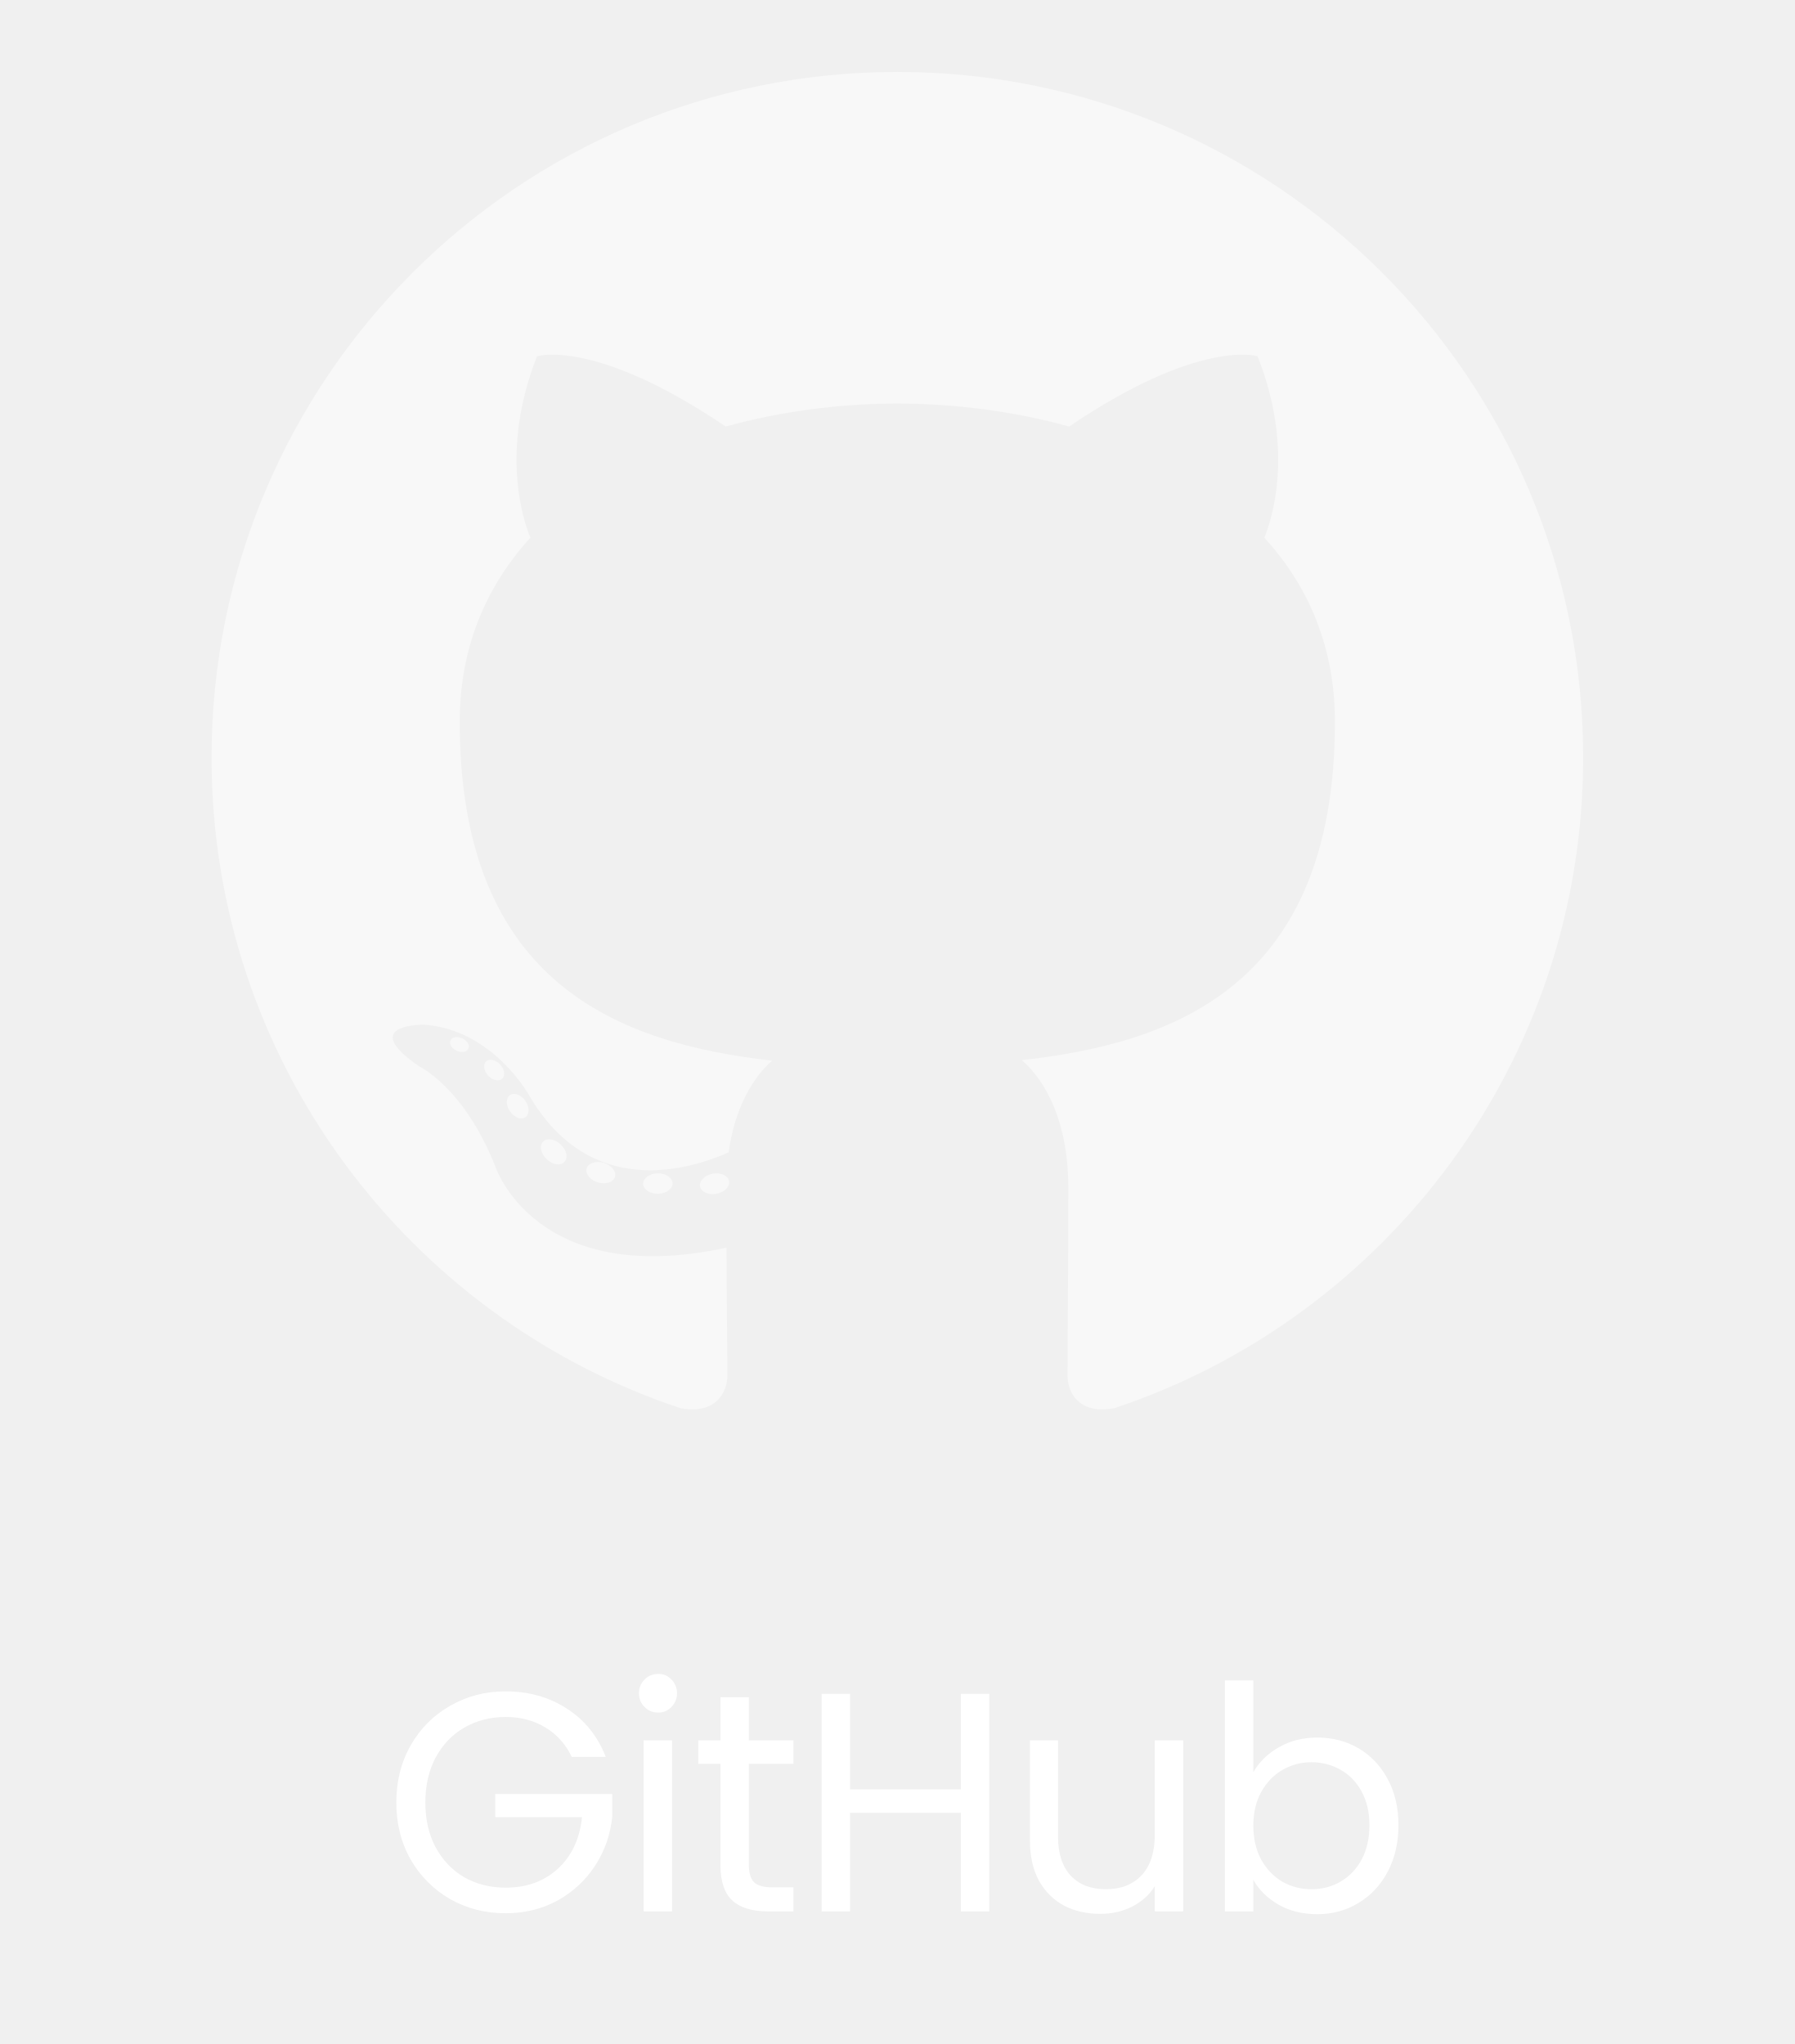
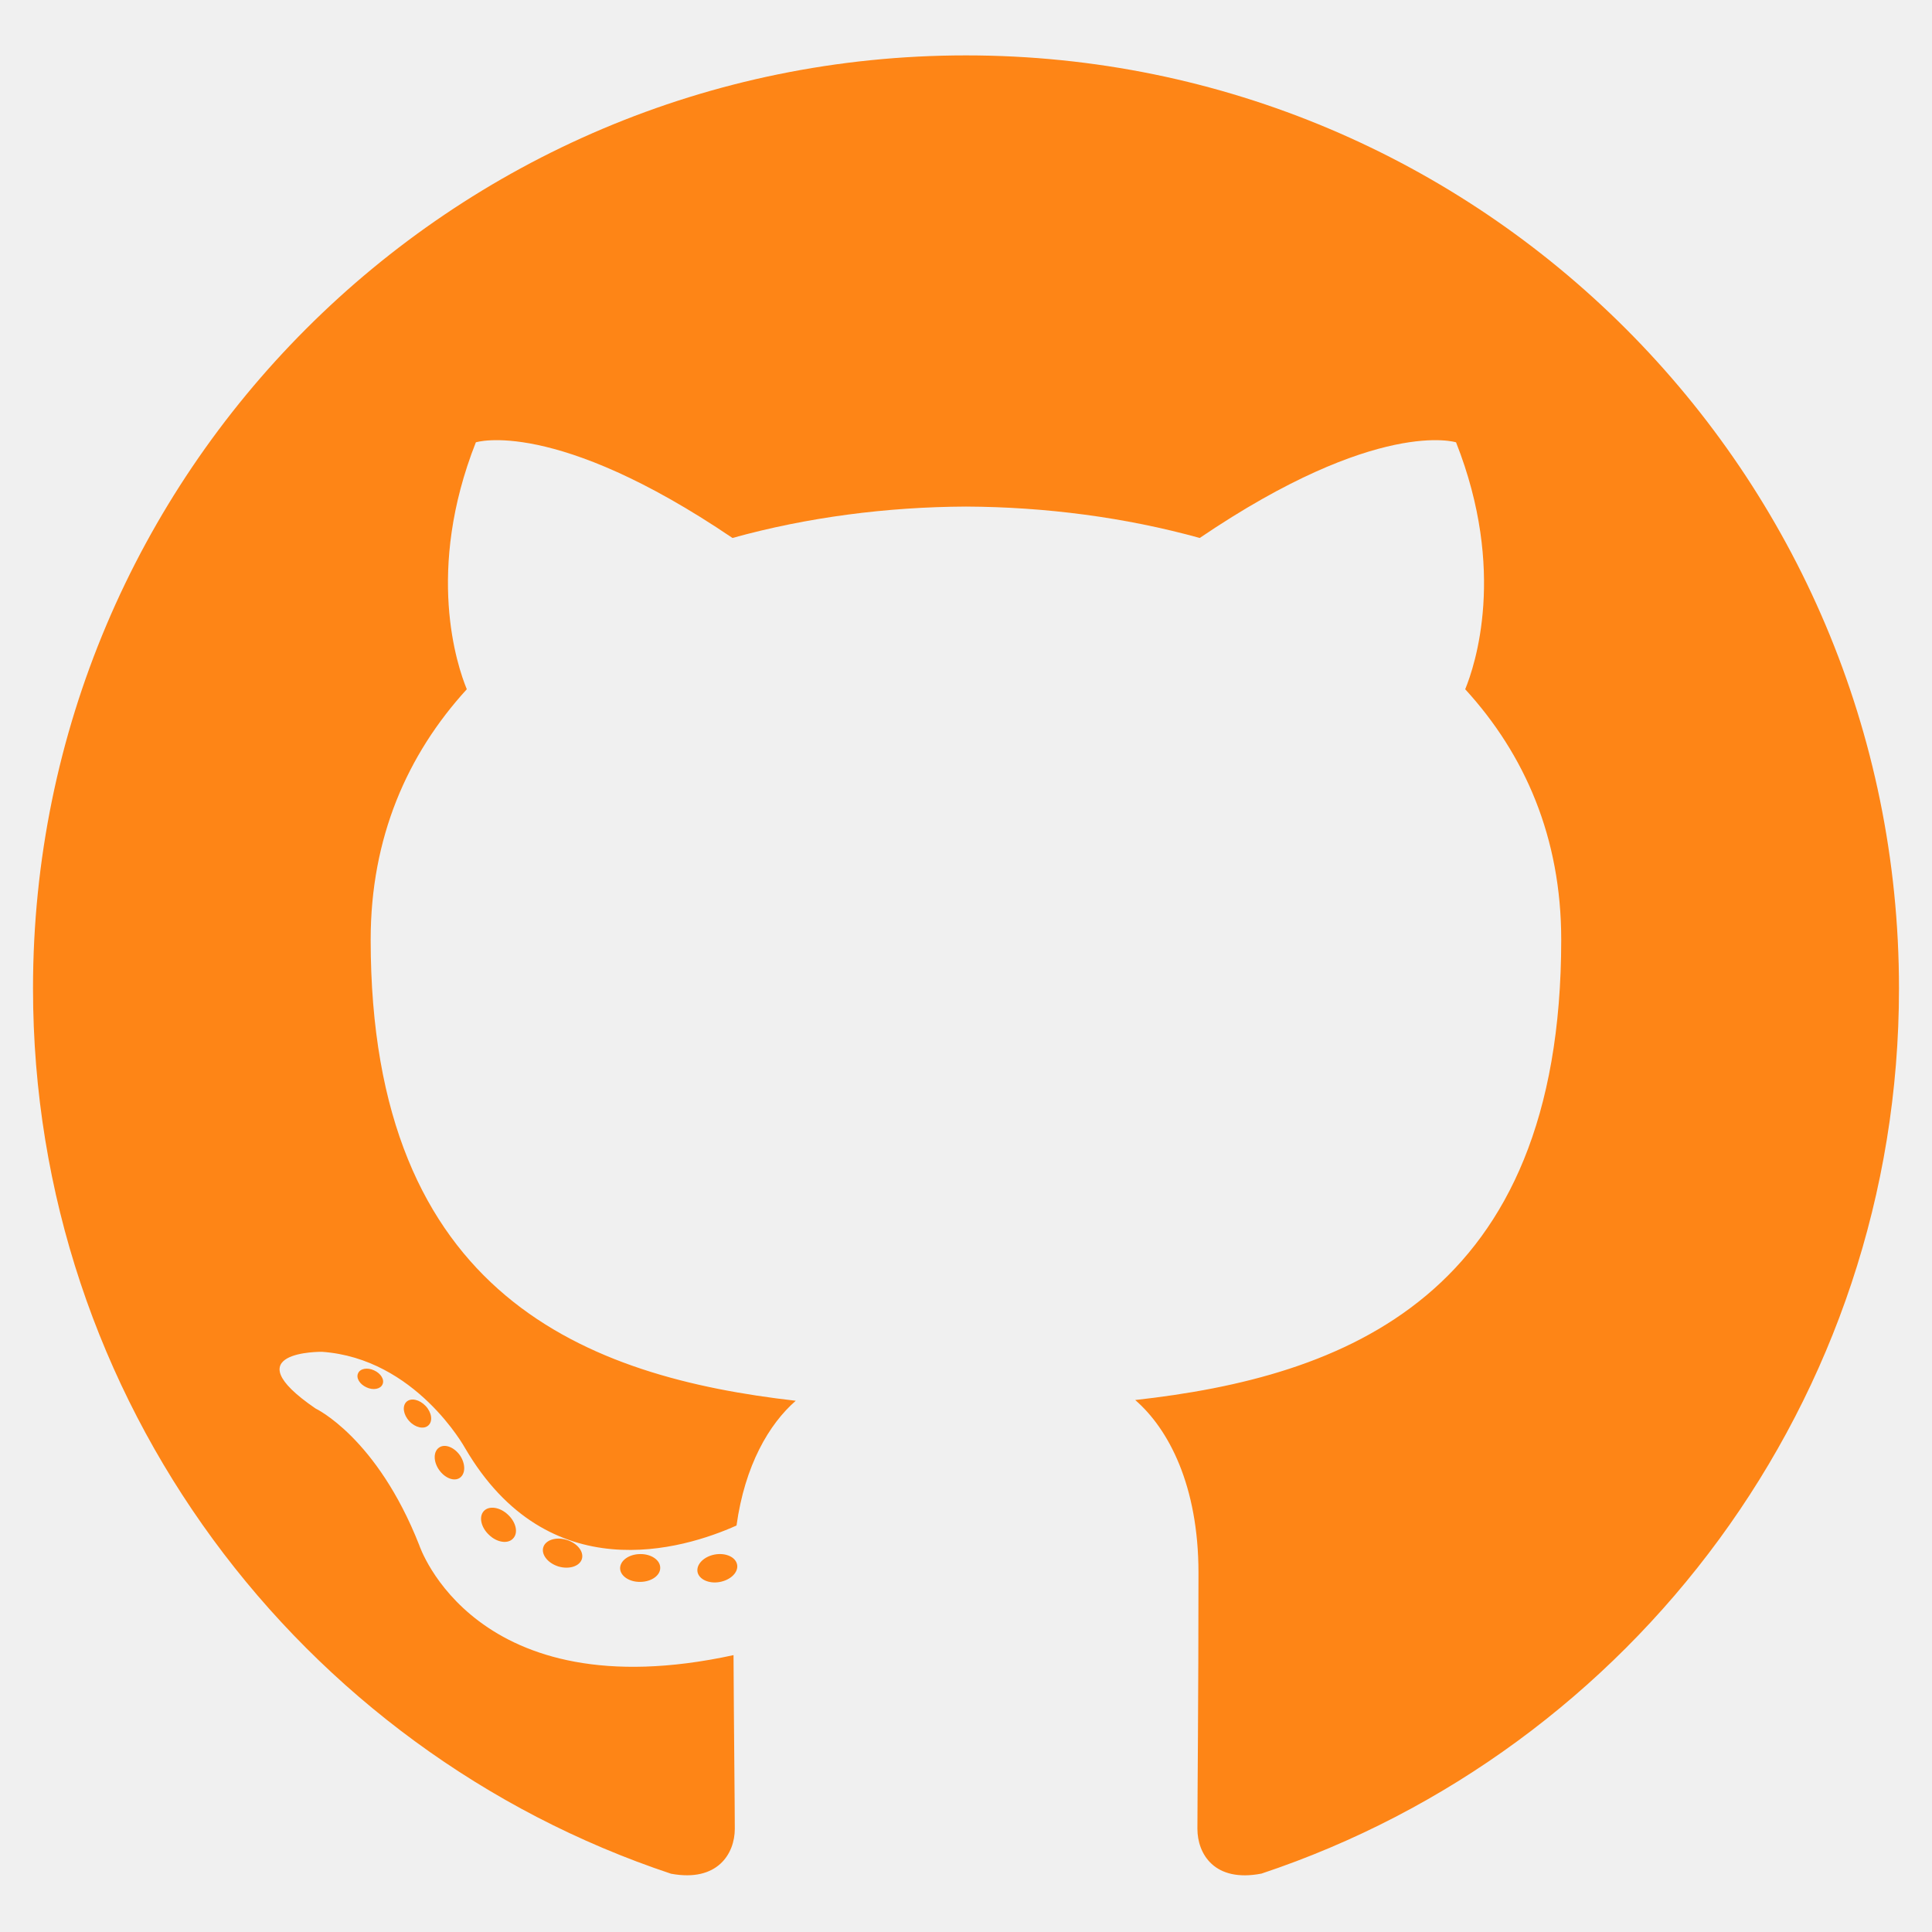
- <svg xmlns="http://www.w3.org/2000/svg" width="115" height="131" viewBox="0 0 115 131" fill="none">
-   <path fill-rule="evenodd" clip-rule="evenodd" d="M57.5 4.609C33.233 4.609 13.555 24.284 13.555 48.555C13.555 67.971 26.146 84.444 43.607 90.255C45.804 90.662 46.61 89.302 46.61 88.141C46.61 87.093 46.569 83.631 46.55 79.959C34.325 82.618 31.745 74.774 31.745 74.774C29.746 69.695 26.865 68.344 26.865 68.344C22.878 65.617 27.166 65.672 27.166 65.672C31.579 65.983 33.903 70.201 33.903 70.201C37.822 76.919 44.183 74.977 46.691 73.854C47.085 71.014 48.224 69.075 49.481 67.978C39.72 66.867 29.459 63.099 29.459 46.26C29.459 41.462 31.176 37.542 33.987 34.464C33.531 33.357 32.026 28.888 34.413 22.834C34.413 22.834 38.103 21.653 46.501 27.339C50.006 26.365 53.766 25.877 57.5 25.86C61.235 25.877 64.997 26.365 68.509 27.339C76.897 21.653 80.582 22.834 80.582 22.834C82.974 28.888 81.469 33.357 81.013 34.464C83.831 37.542 85.536 41.462 85.536 46.26C85.536 63.139 75.255 66.855 65.47 67.943C67.046 69.307 68.45 71.981 68.45 76.081C68.45 81.961 68.4 86.694 68.4 88.141C68.4 89.31 69.191 90.681 71.418 90.249C88.87 84.432 101.445 67.965 101.445 48.555C101.445 24.284 81.77 4.609 57.5 4.609ZM30.014 67.211C29.917 67.429 29.573 67.495 29.261 67.345C28.942 67.201 28.763 66.904 28.866 66.685C28.961 66.46 29.305 66.397 29.623 66.548C29.942 66.691 30.124 66.992 30.014 67.211ZM32.175 69.14C31.966 69.334 31.556 69.244 31.278 68.937C30.991 68.63 30.937 68.221 31.149 68.023C31.366 67.829 31.763 67.92 32.051 68.226C32.338 68.536 32.395 68.943 32.175 69.14ZM33.658 71.608C33.389 71.795 32.949 71.619 32.677 71.228C32.407 70.838 32.407 70.369 32.682 70.181C32.955 69.993 33.389 70.162 33.665 70.55C33.934 70.948 33.934 71.416 33.658 71.608ZM36.166 74.466C35.925 74.731 35.413 74.66 35.037 74.298C34.653 73.943 34.546 73.44 34.787 73.175C35.031 72.908 35.547 72.983 35.925 73.343C36.307 73.697 36.423 74.203 36.166 74.466ZM39.408 75.43C39.301 75.775 38.807 75.931 38.31 75.785C37.813 75.634 37.487 75.231 37.588 74.883C37.691 74.537 38.187 74.374 38.689 74.53C39.185 74.68 39.511 75.081 39.408 75.43ZM43.097 75.84C43.109 76.202 42.687 76.503 42.164 76.509C41.639 76.521 41.214 76.228 41.208 75.871C41.208 75.505 41.621 75.207 42.146 75.199C42.669 75.189 43.097 75.48 43.097 75.84ZM46.72 75.701C46.783 76.055 46.42 76.418 45.901 76.514C45.391 76.608 44.919 76.389 44.854 76.039C44.791 75.676 45.16 75.313 45.67 75.219C46.189 75.129 46.654 75.341 46.72 75.701Z" fill="white" fill-opacity="0.5" />
-   <path d="M36.635 112.6C36.248 111.787 35.688 111.16 34.955 110.72C34.222 110.267 33.368 110.04 32.395 110.04C31.422 110.04 30.542 110.267 29.755 110.72C28.982 111.16 28.369 111.8 27.915 112.64C27.475 113.467 27.255 114.427 27.255 115.52C27.255 116.613 27.475 117.573 27.915 118.4C28.369 119.227 28.982 119.867 29.755 120.32C30.542 120.76 31.422 120.98 32.395 120.98C33.755 120.98 34.875 120.573 35.755 119.76C36.635 118.947 37.148 117.847 37.295 116.46H31.735V114.98H39.235V116.38C39.129 117.527 38.769 118.58 38.155 119.54C37.542 120.487 36.735 121.24 35.735 121.8C34.735 122.347 33.622 122.62 32.395 122.62C31.102 122.62 29.922 122.32 28.855 121.72C27.788 121.107 26.942 120.26 26.315 119.18C25.702 118.1 25.395 116.88 25.395 115.52C25.395 114.16 25.702 112.94 26.315 111.86C26.942 110.767 27.788 109.92 28.855 109.32C29.922 108.707 31.102 108.4 32.395 108.4C33.875 108.4 35.182 108.767 36.315 109.5C37.462 110.233 38.295 111.267 38.815 112.6H36.635ZM42.182 109.76C41.835 109.76 41.542 109.64 41.302 109.4C41.062 109.16 40.942 108.867 40.942 108.52C40.942 108.173 41.062 107.88 41.302 107.64C41.542 107.4 41.835 107.28 42.182 107.28C42.515 107.28 42.795 107.4 43.022 107.64C43.262 107.88 43.382 108.173 43.382 108.52C43.382 108.867 43.262 109.16 43.022 109.4C42.795 109.64 42.515 109.76 42.182 109.76ZM43.062 111.54V122.5H41.242V111.54H43.062ZM47.983 113.04V119.5C47.983 120.033 48.097 120.413 48.323 120.64C48.55 120.853 48.943 120.96 49.503 120.96H50.843V122.5H49.203C48.19 122.5 47.43 122.267 46.923 121.8C46.417 121.333 46.163 120.567 46.163 119.5V113.04H44.743V111.54H46.163V108.78H47.983V111.54H50.843V113.04H47.983ZM63.389 108.56V122.5H61.569V116.18H54.469V122.5H52.649V108.56H54.469V114.68H61.569V108.56H63.389ZM75.816 111.54V122.5H73.996V120.88C73.65 121.44 73.163 121.88 72.536 122.2C71.923 122.507 71.243 122.66 70.496 122.66C69.643 122.66 68.876 122.487 68.196 122.14C67.516 121.78 66.976 121.247 66.576 120.54C66.19 119.833 65.996 118.973 65.996 117.96V111.54H67.796V117.72C67.796 118.8 68.07 119.633 68.616 120.22C69.163 120.793 69.91 121.08 70.856 121.08C71.83 121.08 72.596 120.78 73.156 120.18C73.716 119.58 73.996 118.707 73.996 117.56V111.54H75.816ZM80.309 113.58C80.683 112.927 81.229 112.393 81.949 111.98C82.669 111.567 83.489 111.36 84.409 111.36C85.396 111.36 86.283 111.593 87.069 112.06C87.856 112.527 88.476 113.187 88.929 114.04C89.383 114.88 89.609 115.86 89.609 116.98C89.609 118.087 89.383 119.073 88.929 119.94C88.476 120.807 87.849 121.48 87.049 121.96C86.263 122.44 85.383 122.68 84.409 122.68C83.463 122.68 82.629 122.473 81.909 122.06C81.203 121.647 80.669 121.12 80.309 120.48V122.5H78.489V107.7H80.309V113.58ZM87.749 116.98C87.749 116.153 87.583 115.433 87.249 114.82C86.916 114.207 86.463 113.74 85.889 113.42C85.329 113.1 84.709 112.94 84.029 112.94C83.363 112.94 82.743 113.107 82.169 113.44C81.609 113.76 81.156 114.233 80.809 114.86C80.476 115.473 80.309 116.187 80.309 117C80.309 117.827 80.476 118.553 80.809 119.18C81.156 119.793 81.609 120.267 82.169 120.6C82.743 120.92 83.363 121.08 84.029 121.08C84.709 121.08 85.329 120.92 85.889 120.6C86.463 120.267 86.916 119.793 87.249 119.18C87.583 118.553 87.749 117.82 87.749 116.98Z" fill="white" />
+ <svg xmlns="http://www.w3.org/2000/svg" width="91" height="91" viewBox="0 0 91 91" fill="none">
+   <path fill-rule="evenodd" clip-rule="evenodd" d="M45.5 2.609C21.233 2.609 1.555 22.284 1.555 46.555C1.555 65.971 14.146 82.444 31.607 88.255C33.804 88.662 34.61 87.302 34.61 86.141C34.61 85.093 34.569 81.631 34.55 77.959C22.325 80.618 19.745 72.774 19.745 72.774C17.746 67.695 14.865 66.344 14.865 66.344C10.878 63.617 15.166 63.672 15.166 63.672C19.579 63.983 21.902 68.201 21.902 68.201C25.822 74.919 32.183 72.977 34.691 71.854C35.085 69.014 36.224 67.075 37.481 65.978C27.72 64.867 17.459 61.099 17.459 44.26C17.459 39.462 19.176 35.542 21.987 32.464C21.531 31.357 20.026 26.888 22.413 20.834C22.413 20.834 26.103 19.653 34.501 25.339C38.006 24.365 41.766 23.877 45.5 23.86C49.235 23.877 52.997 24.365 56.509 25.339C64.897 19.653 68.582 20.834 68.582 20.834C70.974 26.888 69.469 31.357 69.013 32.464C71.831 35.542 73.536 39.462 73.536 44.26C73.536 61.139 63.255 64.855 53.47 65.943C55.046 67.307 56.45 69.981 56.45 74.081C56.45 79.961 56.4 84.694 56.4 86.141C56.4 87.31 57.191 88.681 59.418 88.249C76.87 82.432 89.445 65.965 89.445 46.555C89.445 22.284 69.77 2.609 45.5 2.609ZM18.014 65.211C17.917 65.429 17.573 65.495 17.261 65.345C16.942 65.201 16.763 64.904 16.866 64.685C16.961 64.46 17.305 64.397 17.623 64.548C17.942 64.691 18.124 64.992 18.014 65.211ZM20.175 67.14C19.966 67.334 19.556 67.244 19.278 66.937C18.991 66.63 18.937 66.221 19.149 66.023C19.366 65.829 19.763 65.92 20.051 66.226C20.338 66.536 20.395 66.943 20.175 67.14ZM21.658 69.608C21.389 69.795 20.949 69.619 20.677 69.228C20.407 68.838 20.407 68.369 20.683 68.181C20.955 67.993 21.389 68.162 21.665 68.55C21.933 68.948 21.933 69.416 21.658 69.608ZM24.166 72.466C23.925 72.731 23.413 72.66 23.037 72.298C22.653 71.943 22.546 71.44 22.787 71.175C23.031 70.908 23.547 70.983 23.925 71.343C24.307 71.697 24.423 72.203 24.166 72.466ZM27.408 73.43C27.302 73.775 26.807 73.931 26.31 73.785C25.813 73.634 25.487 73.231 25.588 72.883C25.691 72.537 26.187 72.374 26.689 72.53C27.185 72.68 27.511 73.081 27.408 73.43ZM31.097 73.84C31.109 74.202 30.687 74.503 30.164 74.509C29.639 74.521 29.214 74.228 29.208 73.871C29.208 73.505 29.621 73.207 30.146 73.199C30.669 73.189 31.097 73.48 31.097 73.84ZM34.72 73.701C34.783 74.055 34.42 74.418 33.901 74.514C33.391 74.608 32.919 74.389 32.854 74.039C32.791 73.676 33.16 73.313 33.67 73.219C34.189 73.129 34.654 73.341 34.72 73.701Z" fill="#FF7A00" fill-opacity="0.91" />
</svg>
